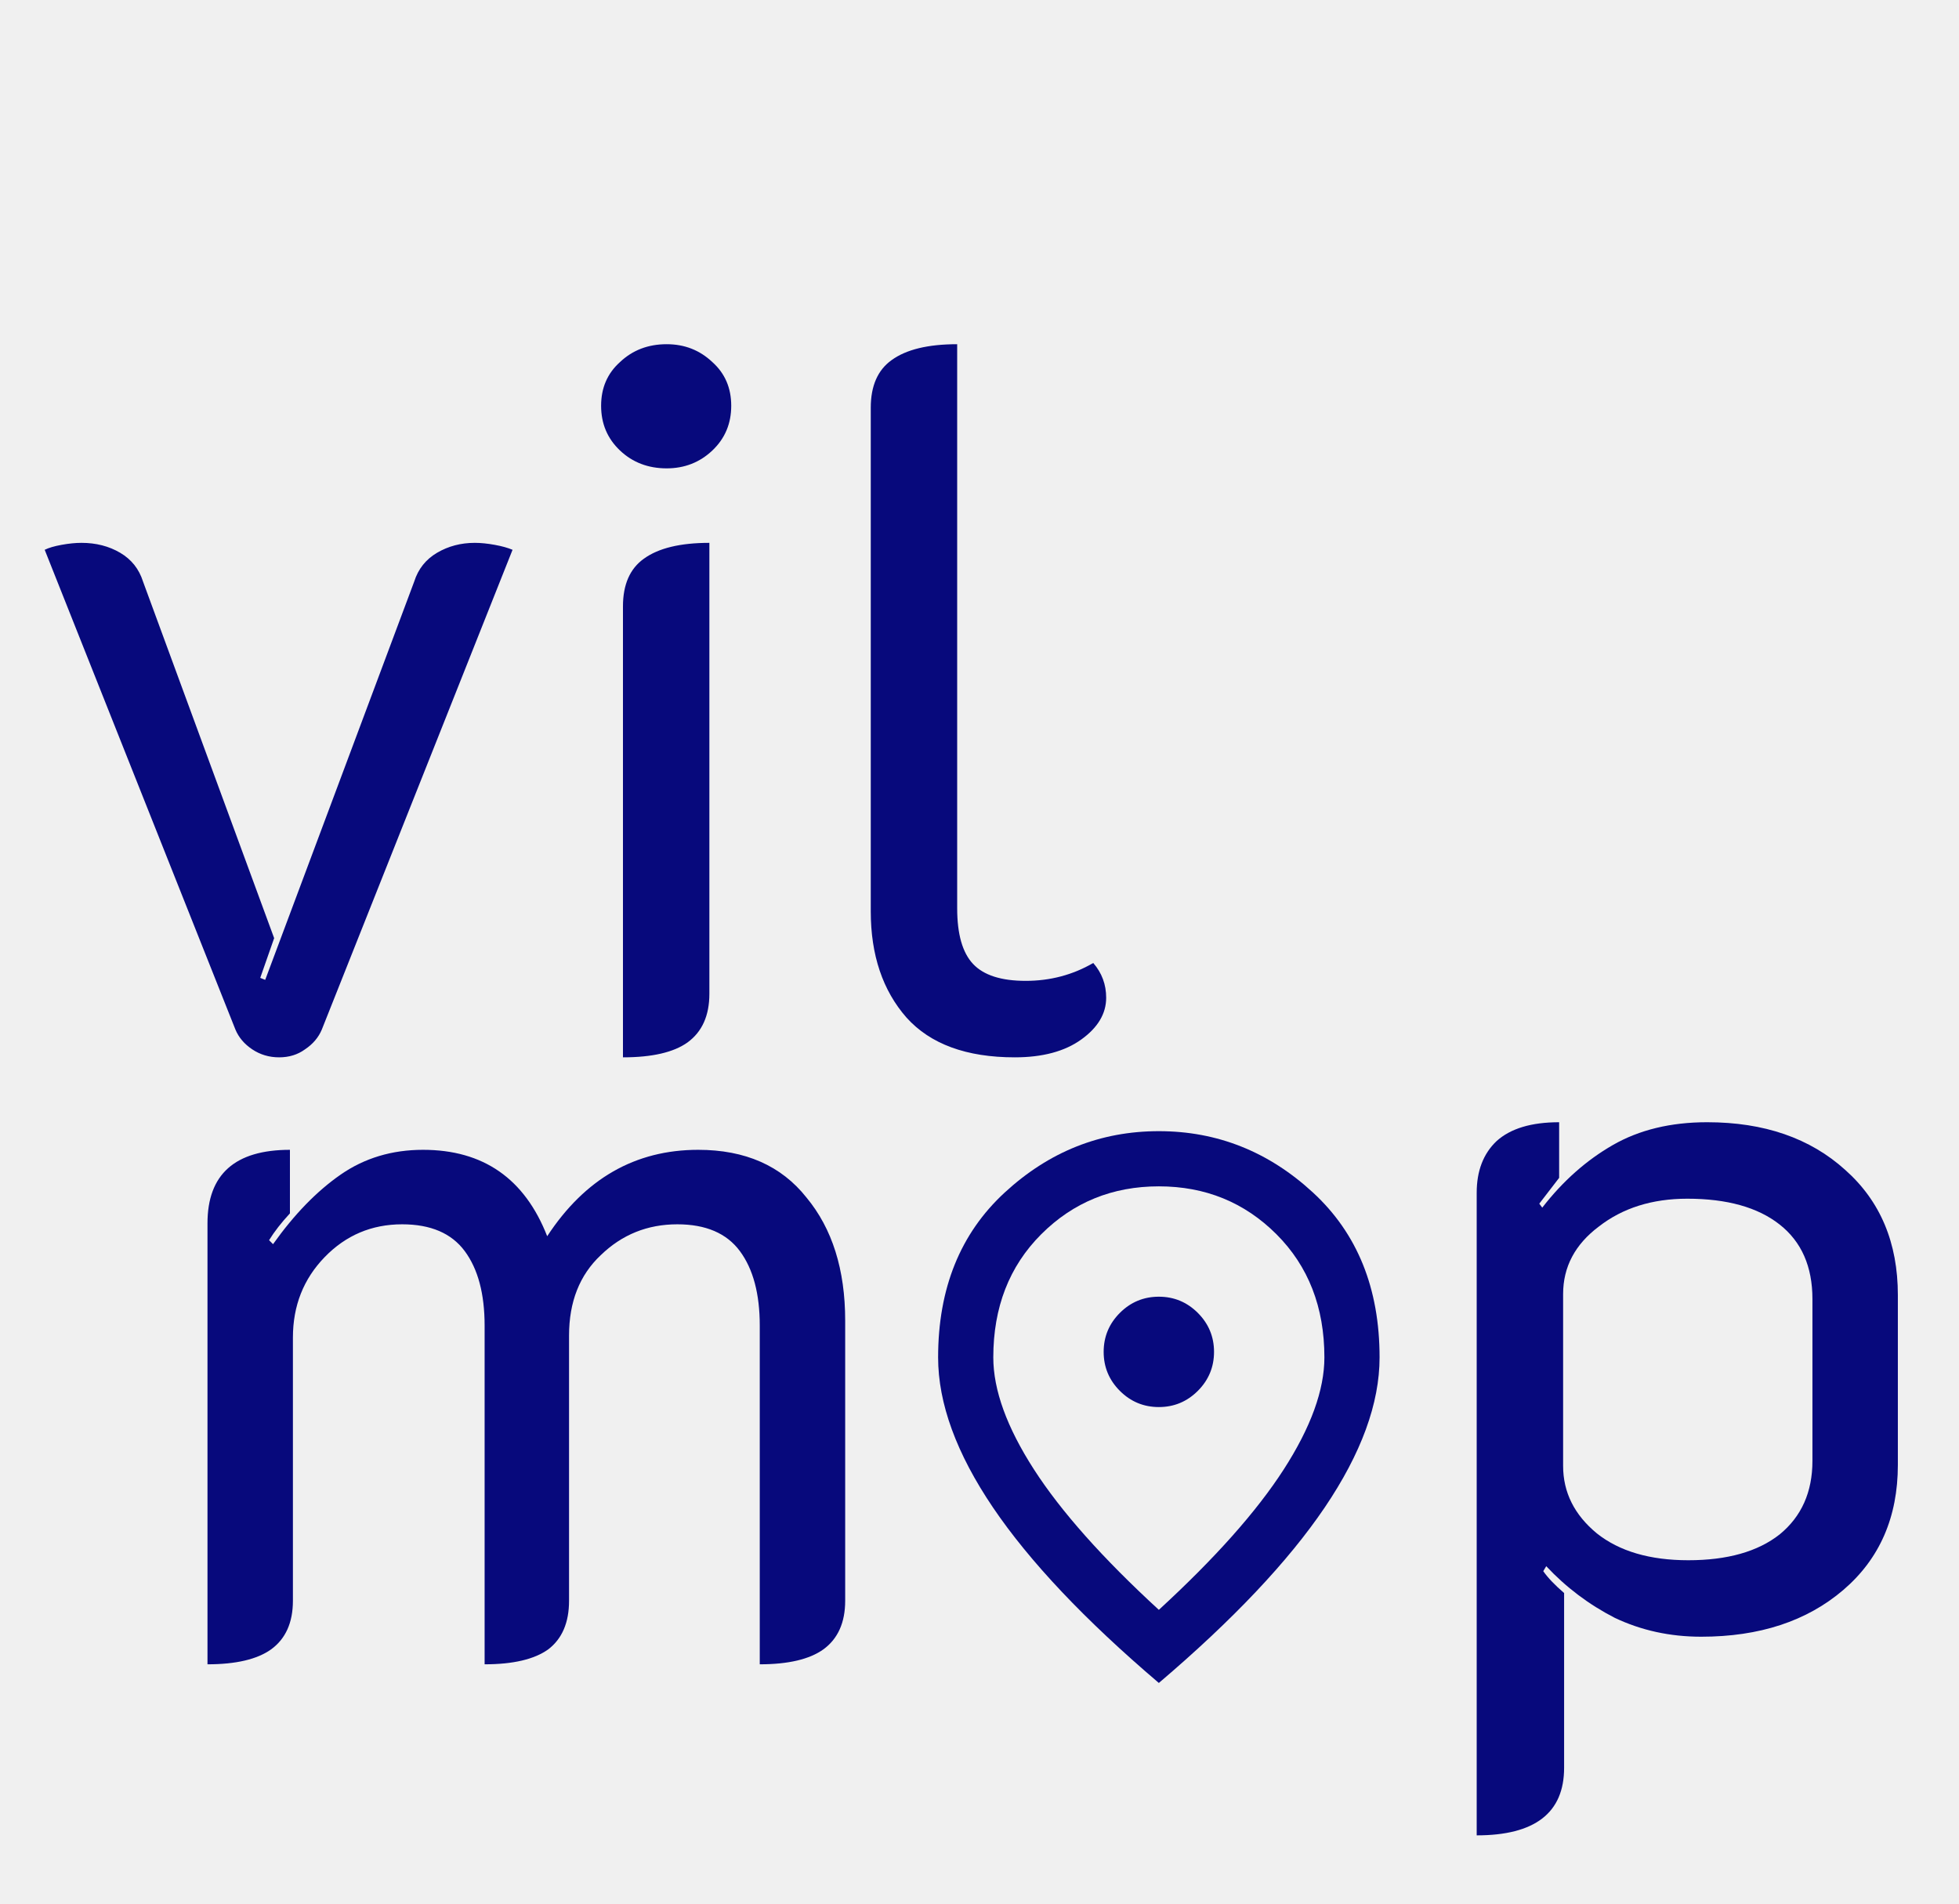
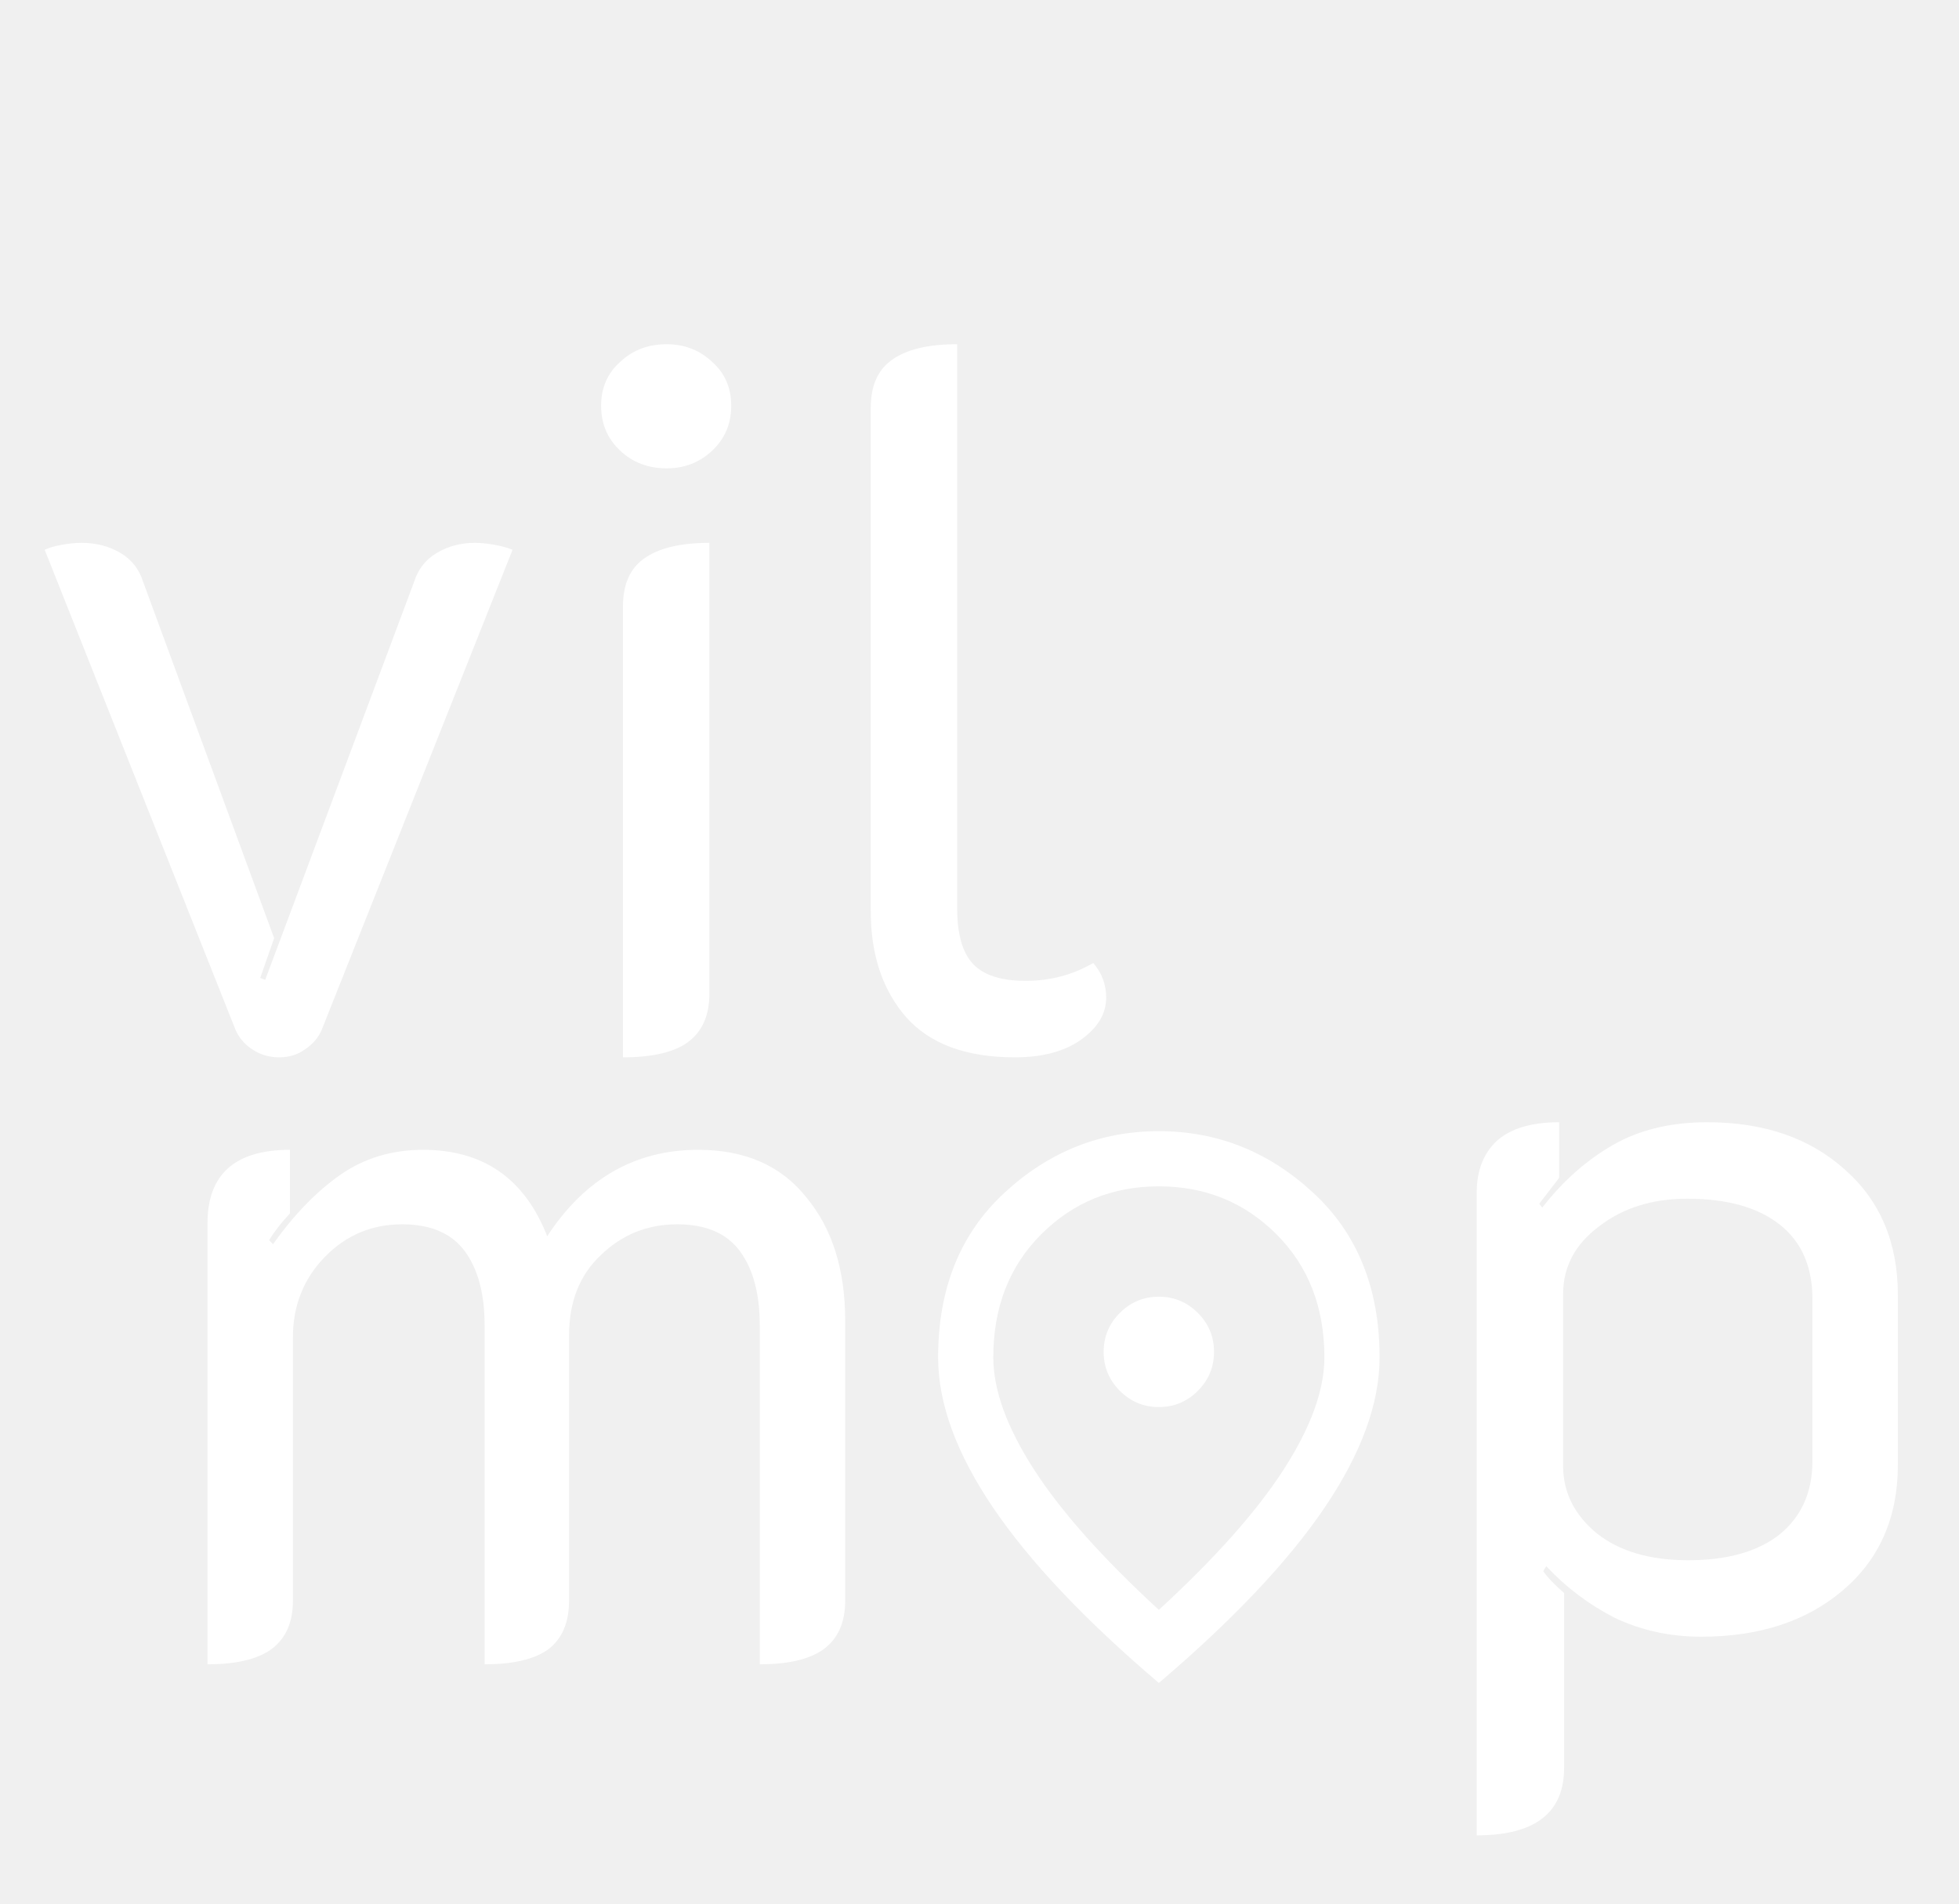
<svg xmlns="http://www.w3.org/2000/svg" width="71" height="69" viewBox="0 0 71 69" fill="none">
-   <path d="M10.116 38.324C9.756 38.324 9.432 38.228 9.144 38.036C8.856 37.844 8.652 37.604 8.532 37.316L1.62 19.928C1.764 19.856 1.968 19.796 2.232 19.748C2.496 19.7 2.736 19.676 2.952 19.676C3.48 19.676 3.948 19.796 4.356 20.036C4.764 20.276 5.04 20.624 5.184 21.08L9.936 34.004L9.432 35.444L9.612 35.516L15.012 21.08C15.156 20.624 15.432 20.276 15.84 20.036C16.248 19.796 16.704 19.676 17.208 19.676C17.424 19.676 17.664 19.7 17.928 19.748C18.192 19.796 18.408 19.856 18.576 19.928L11.664 37.316C11.544 37.604 11.34 37.844 11.052 38.036C10.788 38.228 10.476 38.324 10.116 38.324ZM24.162 16.976C23.49 16.976 22.926 16.76 22.47 16.328C22.014 15.896 21.786 15.356 21.786 14.708C21.786 14.06 22.014 13.532 22.47 13.124C22.926 12.692 23.49 12.476 24.162 12.476C24.81 12.476 25.362 12.692 25.818 13.124C26.274 13.532 26.502 14.06 26.502 14.708C26.502 15.356 26.274 15.896 25.818 16.328C25.362 16.76 24.81 16.976 24.162 16.976ZM22.578 21.98C22.578 21.188 22.83 20.612 23.334 20.252C23.862 19.868 24.654 19.676 25.71 19.676V36.02C25.71 36.812 25.446 37.4 24.918 37.784C24.414 38.144 23.634 38.324 22.578 38.324V21.98ZM36.779 38.324C35.027 38.324 33.719 37.844 32.855 36.884C31.991 35.9 31.559 34.616 31.559 33.032V14.78C31.559 13.988 31.811 13.412 32.315 13.052C32.843 12.668 33.635 12.476 34.691 12.476V32.924C34.691 33.86 34.883 34.532 35.267 34.94C35.651 35.348 36.287 35.552 37.175 35.552C38.063 35.552 38.879 35.336 39.623 34.904C39.935 35.264 40.091 35.684 40.091 36.164C40.091 36.74 39.791 37.244 39.191 37.676C38.591 38.108 37.787 38.324 36.779 38.324Z" fill="#07097C" />
-   <path d="M7.52 44.34C7.52 42.564 8.516 41.676 10.508 41.676V43.98C10.196 44.316 9.944 44.64 9.752 44.952L9.896 45.096C10.664 44.016 11.48 43.176 12.344 42.576C13.208 41.976 14.204 41.676 15.332 41.676C17.516 41.676 19.016 42.72 19.832 44.808C21.2 42.72 23.024 41.676 25.304 41.676C27.008 41.676 28.316 42.252 29.228 43.404C30.164 44.532 30.632 46.02 30.632 47.868V58.02C30.632 58.812 30.368 59.4 29.84 59.784C29.336 60.144 28.568 60.324 27.536 60.324V48.048C27.536 46.896 27.296 45.996 26.816 45.348C26.336 44.7 25.58 44.376 24.548 44.376C23.468 44.376 22.544 44.748 21.776 45.492C21.008 46.212 20.624 47.184 20.624 48.408V58.02C20.624 58.812 20.372 59.4 19.868 59.784C19.364 60.144 18.596 60.324 17.564 60.324V48.048C17.564 46.896 17.324 45.996 16.844 45.348C16.364 44.7 15.608 44.376 14.576 44.376C13.472 44.376 12.536 44.772 11.768 45.564C11 46.356 10.616 47.328 10.616 48.48V58.02C10.616 58.812 10.352 59.4 9.824 59.784C9.32 60.144 8.552 60.324 7.52 60.324V44.34Z" fill="#07097C" />
-   <path d="M53.52 43.232C53.52 42.44 53.76 41.816 54.24 41.36C54.744 40.904 55.5 40.676 56.508 40.676V42.692L55.788 43.628L55.896 43.772C56.64 42.812 57.492 42.056 58.452 41.504C59.412 40.952 60.552 40.676 61.872 40.676C63.936 40.676 65.604 41.252 66.876 42.404C68.148 43.532 68.784 45.044 68.784 46.94V53.096C68.784 54.992 68.124 56.504 66.804 57.632C65.484 58.76 63.768 59.324 61.656 59.324C60.528 59.324 59.484 59.096 58.524 58.64C57.588 58.16 56.76 57.536 56.04 56.768L55.932 56.948C56.1 57.188 56.352 57.452 56.688 57.74V64.076C56.688 65.708 55.632 66.524 53.52 66.524V43.232ZM61.188 56.552C62.604 56.552 63.708 56.24 64.5 55.616C65.292 54.968 65.688 54.08 65.688 52.952V47.084C65.688 45.908 65.292 45.008 64.5 44.384C63.708 43.76 62.592 43.448 61.152 43.448C59.88 43.448 58.812 43.784 57.948 44.456C57.084 45.104 56.652 45.92 56.652 46.904V53.132C56.652 54.092 57.06 54.908 57.876 55.58C58.692 56.228 59.796 56.552 61.188 56.552Z" fill="#07097C" />
+   <path d="M10.116 38.324C9.756 38.324 9.432 38.228 9.144 38.036C8.856 37.844 8.652 37.604 8.532 37.316L1.62 19.928C1.764 19.856 1.968 19.796 2.232 19.748C2.496 19.7 2.736 19.676 2.952 19.676C3.48 19.676 3.948 19.796 4.356 20.036C4.764 20.276 5.04 20.624 5.184 21.08L9.936 34.004L9.432 35.444L9.612 35.516L15.012 21.08C15.156 20.624 15.432 20.276 15.84 20.036C16.248 19.796 16.704 19.676 17.208 19.676C17.424 19.676 17.664 19.7 17.928 19.748C18.192 19.796 18.408 19.856 18.576 19.928L11.664 37.316C11.544 37.604 11.34 37.844 11.052 38.036C10.788 38.228 10.476 38.324 10.116 38.324ZM24.162 16.976C23.49 16.976 22.926 16.76 22.47 16.328C22.014 15.896 21.786 15.356 21.786 14.708C21.786 14.06 22.014 13.532 22.47 13.124C22.926 12.692 23.49 12.476 24.162 12.476C24.81 12.476 25.362 12.692 25.818 13.124C26.274 13.532 26.502 14.06 26.502 14.708C26.502 15.356 26.274 15.896 25.818 16.328C25.362 16.76 24.81 16.976 24.162 16.976ZM22.578 21.98C22.578 21.188 22.83 20.612 23.334 20.252C23.862 19.868 24.654 19.676 25.71 19.676V36.02C25.71 36.812 25.446 37.4 24.918 37.784C24.414 38.144 23.634 38.324 22.578 38.324V21.98ZM36.779 38.324C35.027 38.324 33.719 37.844 32.855 36.884C31.991 35.9 31.559 34.616 31.559 33.032V14.78C31.559 13.988 31.811 13.412 32.315 13.052C32.843 12.668 33.635 12.476 34.691 12.476V32.924C34.691 33.86 34.883 34.532 35.267 34.94C35.651 35.348 36.287 35.552 37.175 35.552C38.063 35.552 38.879 35.336 39.623 34.904C39.935 35.264 40.091 35.684 40.091 36.164C40.091 36.74 39.791 37.244 39.191 37.676C38.591 38.108 37.787 38.324 36.779 38.324Z" fill="white" />
+   <path d="M7.52 44.34C7.52 42.564 8.516 41.676 10.508 41.676V43.98C10.196 44.316 9.944 44.64 9.752 44.952L9.896 45.096C10.664 44.016 11.48 43.176 12.344 42.576C13.208 41.976 14.204 41.676 15.332 41.676C17.516 41.676 19.016 42.72 19.832 44.808C21.2 42.72 23.024 41.676 25.304 41.676C27.008 41.676 28.316 42.252 29.228 43.404C30.164 44.532 30.632 46.02 30.632 47.868V58.02C30.632 58.812 30.368 59.4 29.84 59.784C29.336 60.144 28.568 60.324 27.536 60.324V48.048C27.536 46.896 27.296 45.996 26.816 45.348C26.336 44.7 25.58 44.376 24.548 44.376C23.468 44.376 22.544 44.748 21.776 45.492C21.008 46.212 20.624 47.184 20.624 48.408V58.02C20.624 58.812 20.372 59.4 19.868 59.784C19.364 60.144 18.596 60.324 17.564 60.324V48.048C17.564 46.896 17.324 45.996 16.844 45.348C16.364 44.7 15.608 44.376 14.576 44.376C13.472 44.376 12.536 44.772 11.768 45.564C11 46.356 10.616 47.328 10.616 48.48V58.02C10.616 58.812 10.352 59.4 9.824 59.784C9.32 60.144 8.552 60.324 7.52 60.324V44.34Z" fill="white" />
+   <path d="M53.52 43.232C53.52 42.44 53.76 41.816 54.24 41.36C54.744 40.904 55.5 40.676 56.508 40.676V42.692L55.788 43.628L55.896 43.772C56.64 42.812 57.492 42.056 58.452 41.504C59.412 40.952 60.552 40.676 61.872 40.676C63.936 40.676 65.604 41.252 66.876 42.404C68.148 43.532 68.784 45.044 68.784 46.94V53.096C68.784 54.992 68.124 56.504 66.804 57.632C65.484 58.76 63.768 59.324 61.656 59.324C60.528 59.324 59.484 59.096 58.524 58.64C57.588 58.16 56.76 57.536 56.04 56.768L55.932 56.948C56.1 57.188 56.352 57.452 56.688 57.74V64.076C56.688 65.708 55.632 66.524 53.52 66.524V43.232ZM61.188 56.552C62.604 56.552 63.708 56.24 64.5 55.616C65.292 54.968 65.688 54.08 65.688 52.952V47.084C65.688 45.908 65.292 45.008 64.5 44.384C63.708 43.76 62.592 43.448 61.152 43.448C59.88 43.448 58.812 43.784 57.948 44.456C57.084 45.104 56.652 45.92 56.652 46.904V53.132C56.652 54.092 57.06 54.908 57.876 55.58C58.692 56.228 59.796 56.552 61.188 56.552Z" fill="white" />
  <mask id="mask0_57_77" style="mask-type:alpha" maskUnits="userSpaceOnUse" x="30" y="39" width="24" height="24">
    <rect x="30" y="39" width="24" height="24" fill="#07097C" />
  </mask>
  <g mask="url(#mask0_57_77)">
-     <path d="M42 51C42.55 51 43.021 50.804 43.413 50.413C43.804 50.021 44 49.55 44 49C44 48.45 43.804 47.979 43.413 47.587C43.021 47.196 42.55 47 42 47C41.45 47 40.979 47.196 40.587 47.587C40.196 47.979 40 48.45 40 49C40 49.55 40.196 50.021 40.587 50.413C40.979 50.804 41.45 51 42 51ZM42 58.35C44.033 56.483 45.542 54.788 46.525 53.263C47.508 51.737 48 50.383 48 49.2C48 47.383 47.421 45.896 46.263 44.737C45.104 43.579 43.683 43 42 43C40.317 43 38.896 43.579 37.737 44.737C36.579 45.896 36 47.383 36 49.2C36 50.383 36.492 51.737 37.475 53.263C38.458 54.788 39.967 56.483 42 58.35ZM42 61C39.317 58.717 37.312 56.596 35.987 54.638C34.663 52.679 34 50.867 34 49.2C34 46.7 34.804 44.708 36.413 43.225C38.021 41.742 39.883 41 42 41C44.117 41 45.979 41.742 47.587 43.225C49.196 44.708 50 46.7 50 49.2C50 50.867 49.337 52.679 48.013 54.638C46.688 56.596 44.683 58.717 42 61Z" fill="#07097C" />
+     <path d="M42 51C42.55 51 43.021 50.804 43.413 50.413C43.804 50.021 44 49.55 44 49C44 48.45 43.804 47.979 43.413 47.587C43.021 47.196 42.55 47 42 47C41.45 47 40.979 47.196 40.587 47.587C40.196 47.979 40 48.45 40 49C40 49.55 40.196 50.021 40.587 50.413C40.979 50.804 41.45 51 42 51ZM42 58.35C44.033 56.483 45.542 54.788 46.525 53.263C47.508 51.737 48 50.383 48 49.2C48 47.383 47.421 45.896 46.263 44.737C45.104 43.579 43.683 43 42 43C40.317 43 38.896 43.579 37.737 44.737C36.579 45.896 36 47.383 36 49.2C36 50.383 36.492 51.737 37.475 53.263C38.458 54.788 39.967 56.483 42 58.35ZM42 61C39.317 58.717 37.312 56.596 35.987 54.638C34.663 52.679 34 50.867 34 49.2C34 46.7 34.804 44.708 36.413 43.225C38.021 41.742 39.883 41 42 41C44.117 41 45.979 41.742 47.587 43.225C49.196 44.708 50 46.7 50 49.2C50 50.867 49.337 52.679 48.013 54.638C46.688 56.596 44.683 58.717 42 61Z" fill="white" />
  </g>
</svg>
